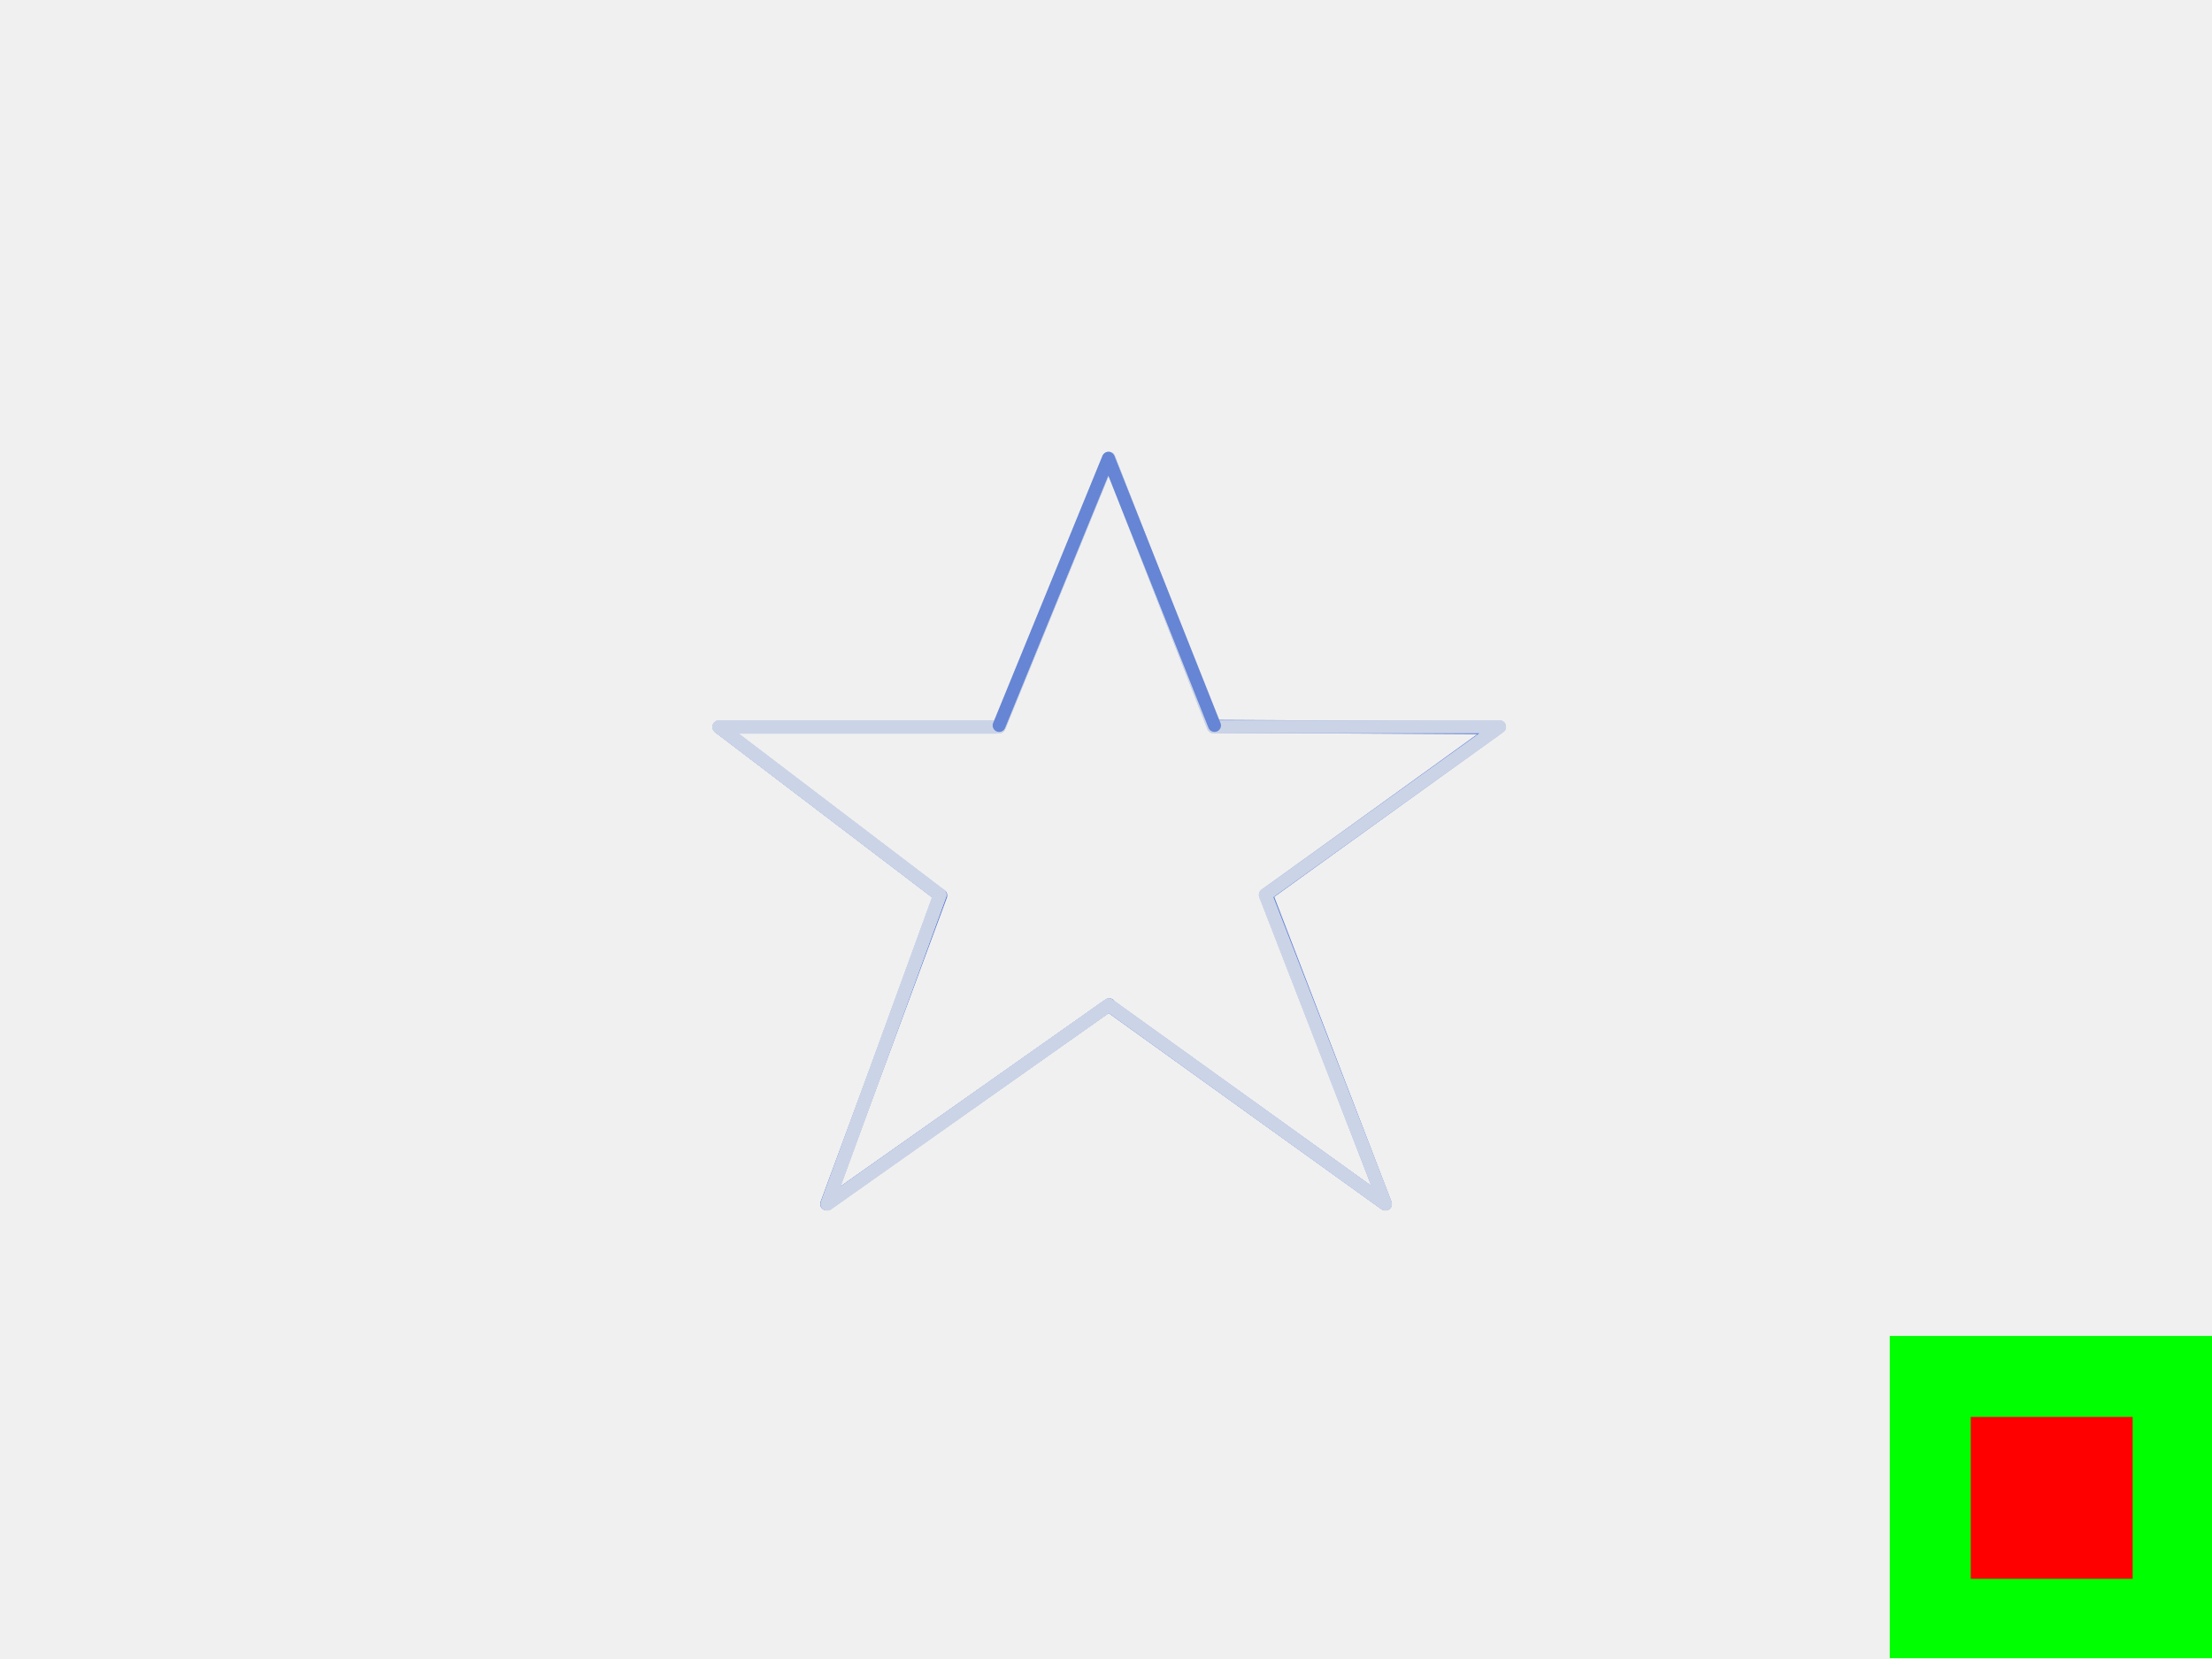
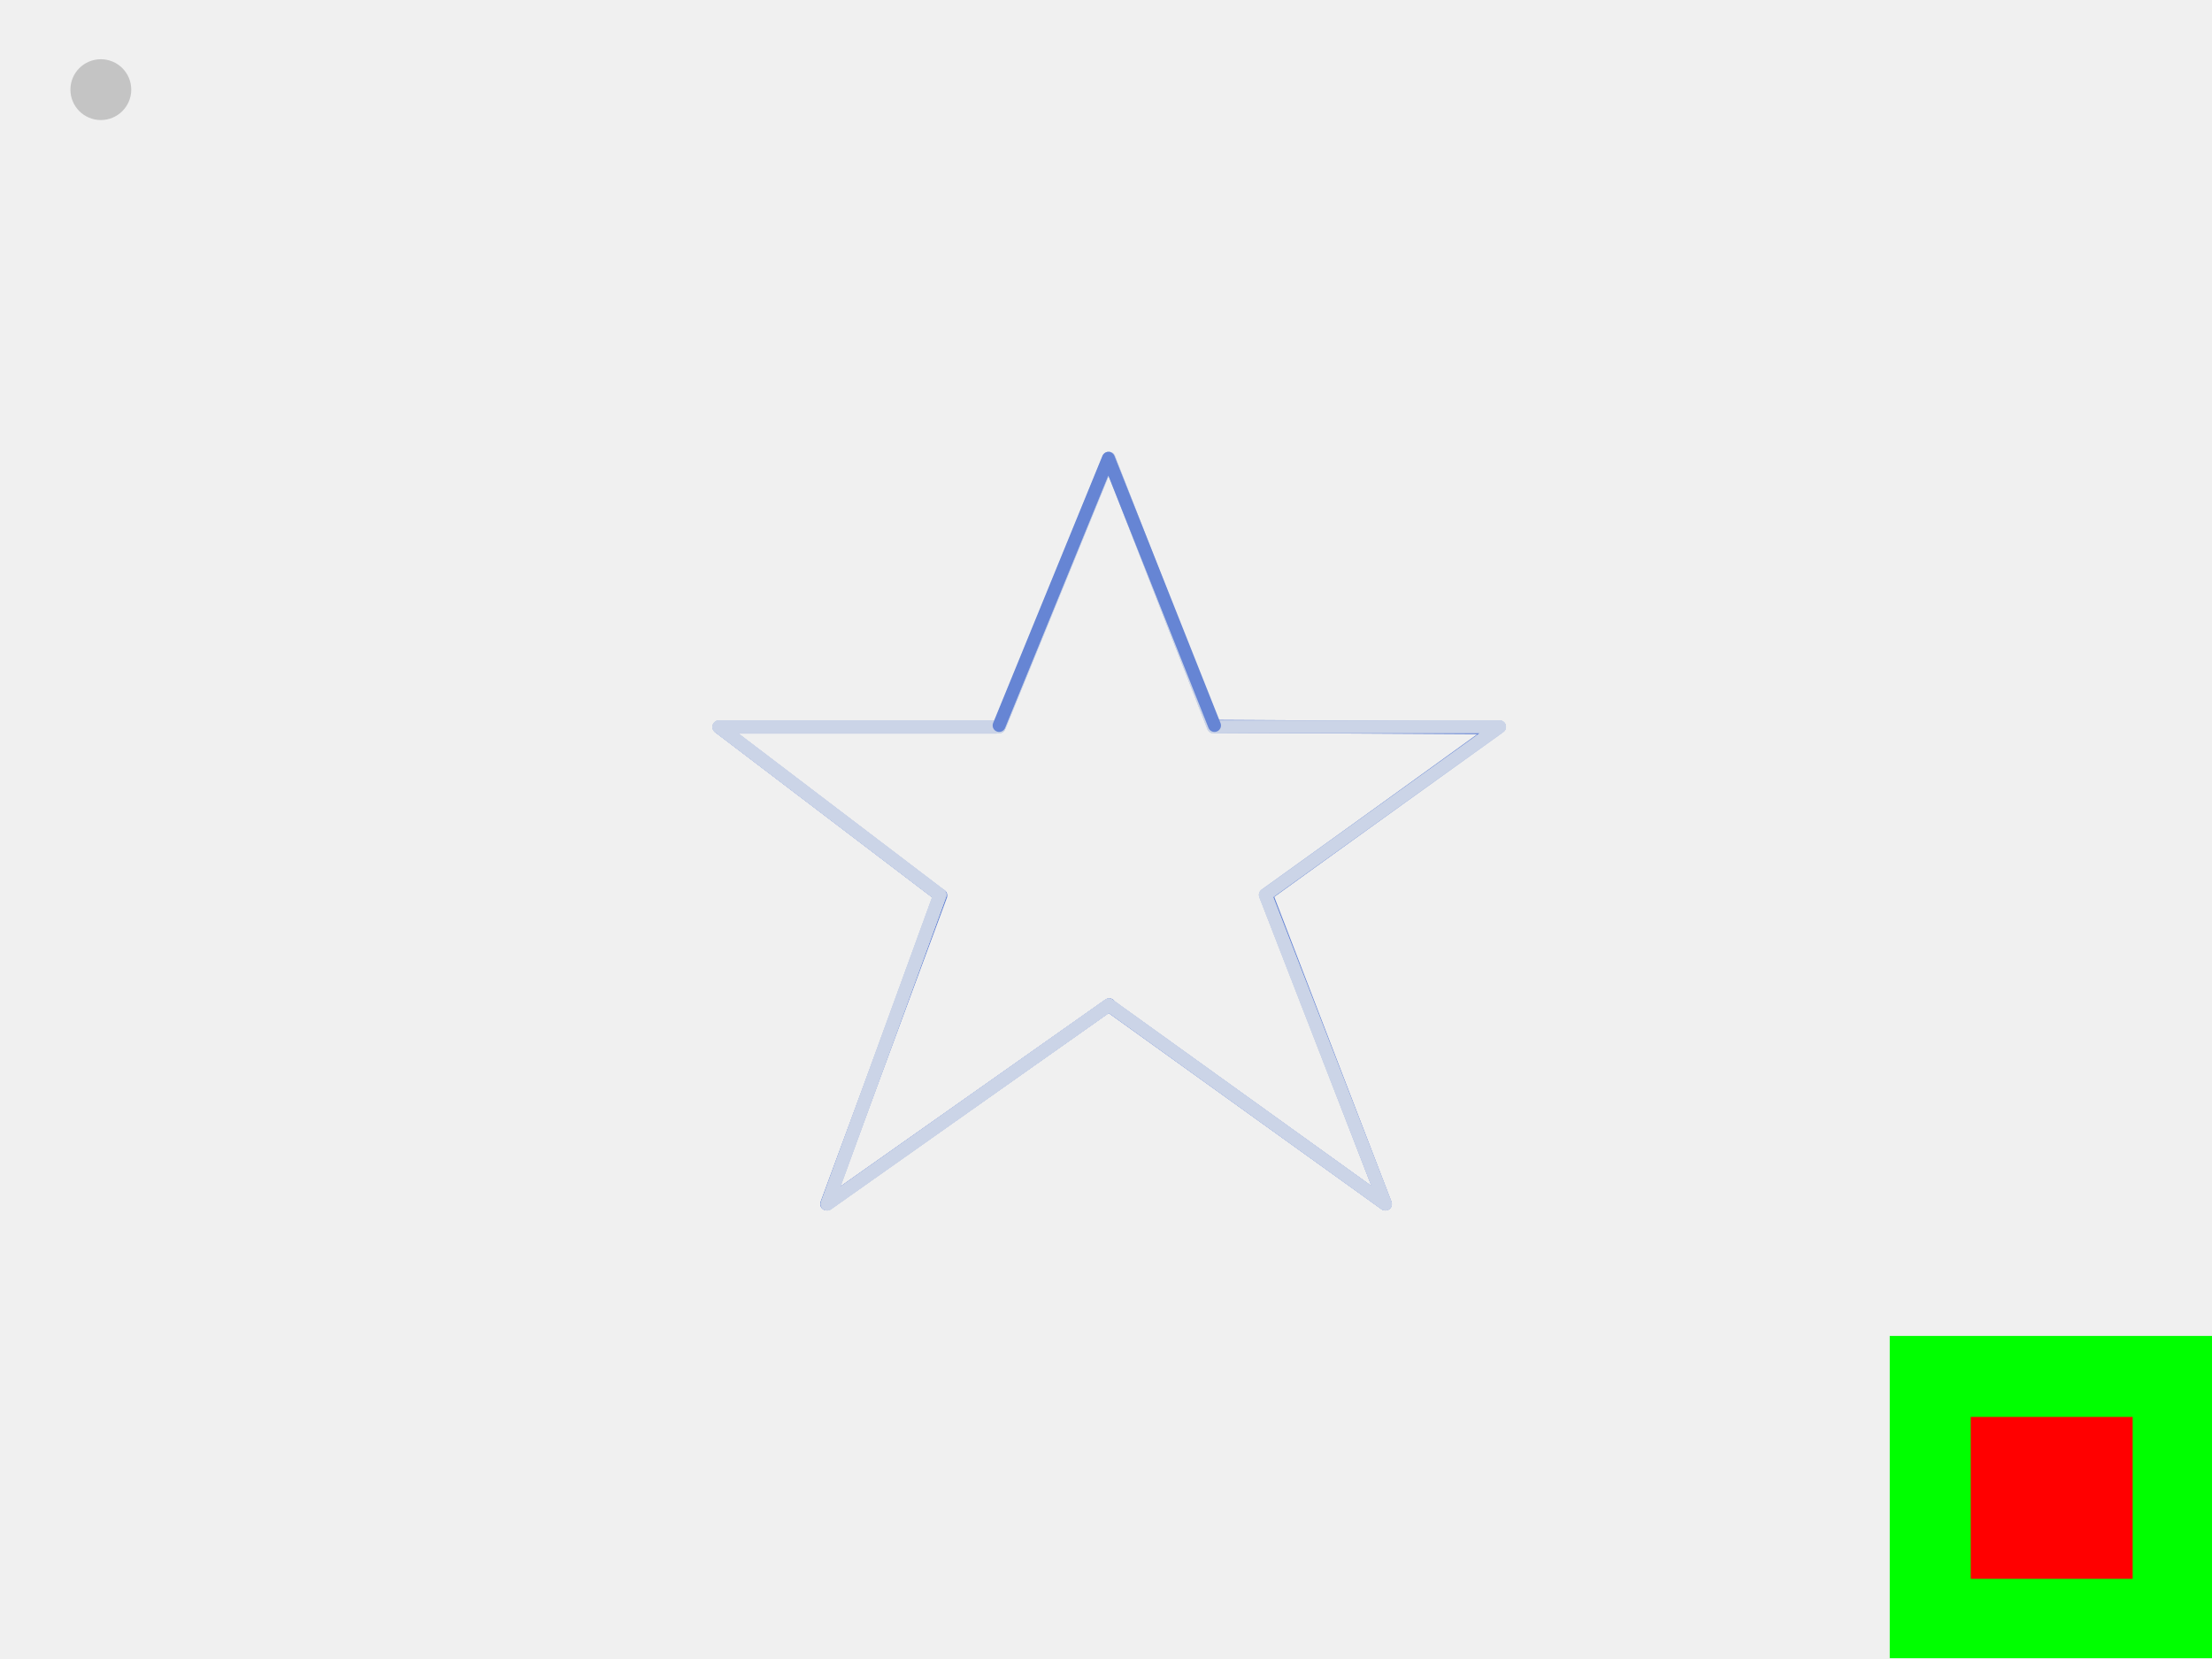
<svg xmlns="http://www.w3.org/2000/svg" width="1366" height="1024" viewBox="0 0 1366 1024" fill="none">
  <g id="star" clip-path="url(#clip0)">
    <g id="step s-multistep-result">
      <g id="input">
        <g id="Group 6">
          <rect id="appear d1" x="1219.5" y="877.5" width="95" height="95" stroke="#999999" stroke-width="5" />
          <path id="draw-line d2" d="M1233 919C1262.2 950.2 1262 960.5 1262 960.5C1262 960.5 1291 887 1313 861" stroke="#0000FF" stroke-opacity="0.1" stroke-width="10" stroke-linecap="round" stroke-linejoin="round" />
        </g>
      </g>
      <g id="template">
        <rect id="Rectangle 6" x="1192" y="850" width="150" height="150" fill="#FF0000" stroke="#00FF00" stroke-width="50" />
      </g>
    </g>
-     <g id="step s-multistep-brush">
+     <g id="step">
      <g id="input_2">
        <path id="prev" d="M617.014 448.837L684.774 283L749.372 448.837H926L781.445 552.634L855.53 743.525L684.774 620.639L510.857 743.525L580.424 552.634L444 448.837H616.111" stroke="#CBD4E7" stroke-width="8" stroke-linecap="round" stroke-linejoin="round" />
        <path id="draw-line rgb-template" d="M580 552.5L444 449H615" stroke="#6685D4" stroke-width="8" stroke-linecap="round" stroke-linejoin="round" />
      </g>
    </g>
-     <g id="step s-multistep-brush_2">
+     <g id="step_2">
      <g id="input_3">
        <path id="prev_2" d="M617.014 448.837L684.774 283L749.372 448.837H926L781.445 552.634L855.53 743.525L684.774 620.639L510.857 743.525L580.424 552.634L444 448.837H616.111" stroke="#CBD4E7" stroke-width="8" stroke-linecap="round" stroke-linejoin="round" />
        <path id="draw-line rgb-template_2" d="M685 620.5L510.5 743.5L581 553" stroke="#6685D4" stroke-width="8" stroke-linecap="round" stroke-linejoin="round" />
      </g>
    </g>
-     <g id="step s-multistep-brush_3">
+     <g id="step_3">
      <g id="input_4">
        <path id="prev_3" d="M617.014 448.837L684.774 283L749.372 448.837H926L781.445 552.634L855.53 743.525L684.774 620.639L510.857 743.525L580.424 552.634L444 448.837H616.111" stroke="#CBD4E7" stroke-width="8" stroke-linecap="round" stroke-linejoin="round" />
        <path id="draw-line rgb-template_3" d="M782.5 553.5L855.5 743.5L685 621" stroke="#6685D4" stroke-width="8" stroke-linecap="round" stroke-linejoin="round" />
      </g>
    </g>
-     <g id="step s-multistep-brush_4">
+     <g id="step_4">
      <g id="input_5">
        <path id="prev_4" d="M617.014 448.837L684.774 283L749.372 448.837H926L781.445 552.634L855.53 743.525L684.774 620.639L510.857 743.525L580.424 552.634L444 448.837H616.111" stroke="#CBD4E7" stroke-width="8" stroke-linecap="round" stroke-linejoin="round" />
        <path id="draw-line rgb-template_4" d="M750 448.5L924.5 449.5L782 552.5" stroke="#6685D4" stroke-width="8" stroke-linecap="round" stroke-linejoin="round" />
      </g>
    </g>
-     <g id="step s-multistep-brush_5">
+     <g id="step_5">
      <g id="input_6">
        <path id="prev_5" d="M617.014 448.837L684.774 283L749.372 448.837H926L781.445 552.634L855.53 743.525L684.774 620.639L510.857 743.525L580.424 552.634L444 448.837H616.111" stroke="#CBD4E7" stroke-width="8" stroke-linecap="round" stroke-linejoin="round" />
        <path id="draw-line rgb-template_5" d="M617 448L684.5 283L750 448" stroke="#6685D4" stroke-width="8" stroke-linecap="round" stroke-linejoin="round" />
      </g>
    </g>
+     <circle id="settings s-multistep-brush" cx="62.268" cy="55.352" r="18.78" fill="#C4C4C4" />
  </g>
  <defs>
    <clipPath id="clip0">
      <rect width="1366" height="1024" fill="white" />
    </clipPath>
  </defs>
</svg>
